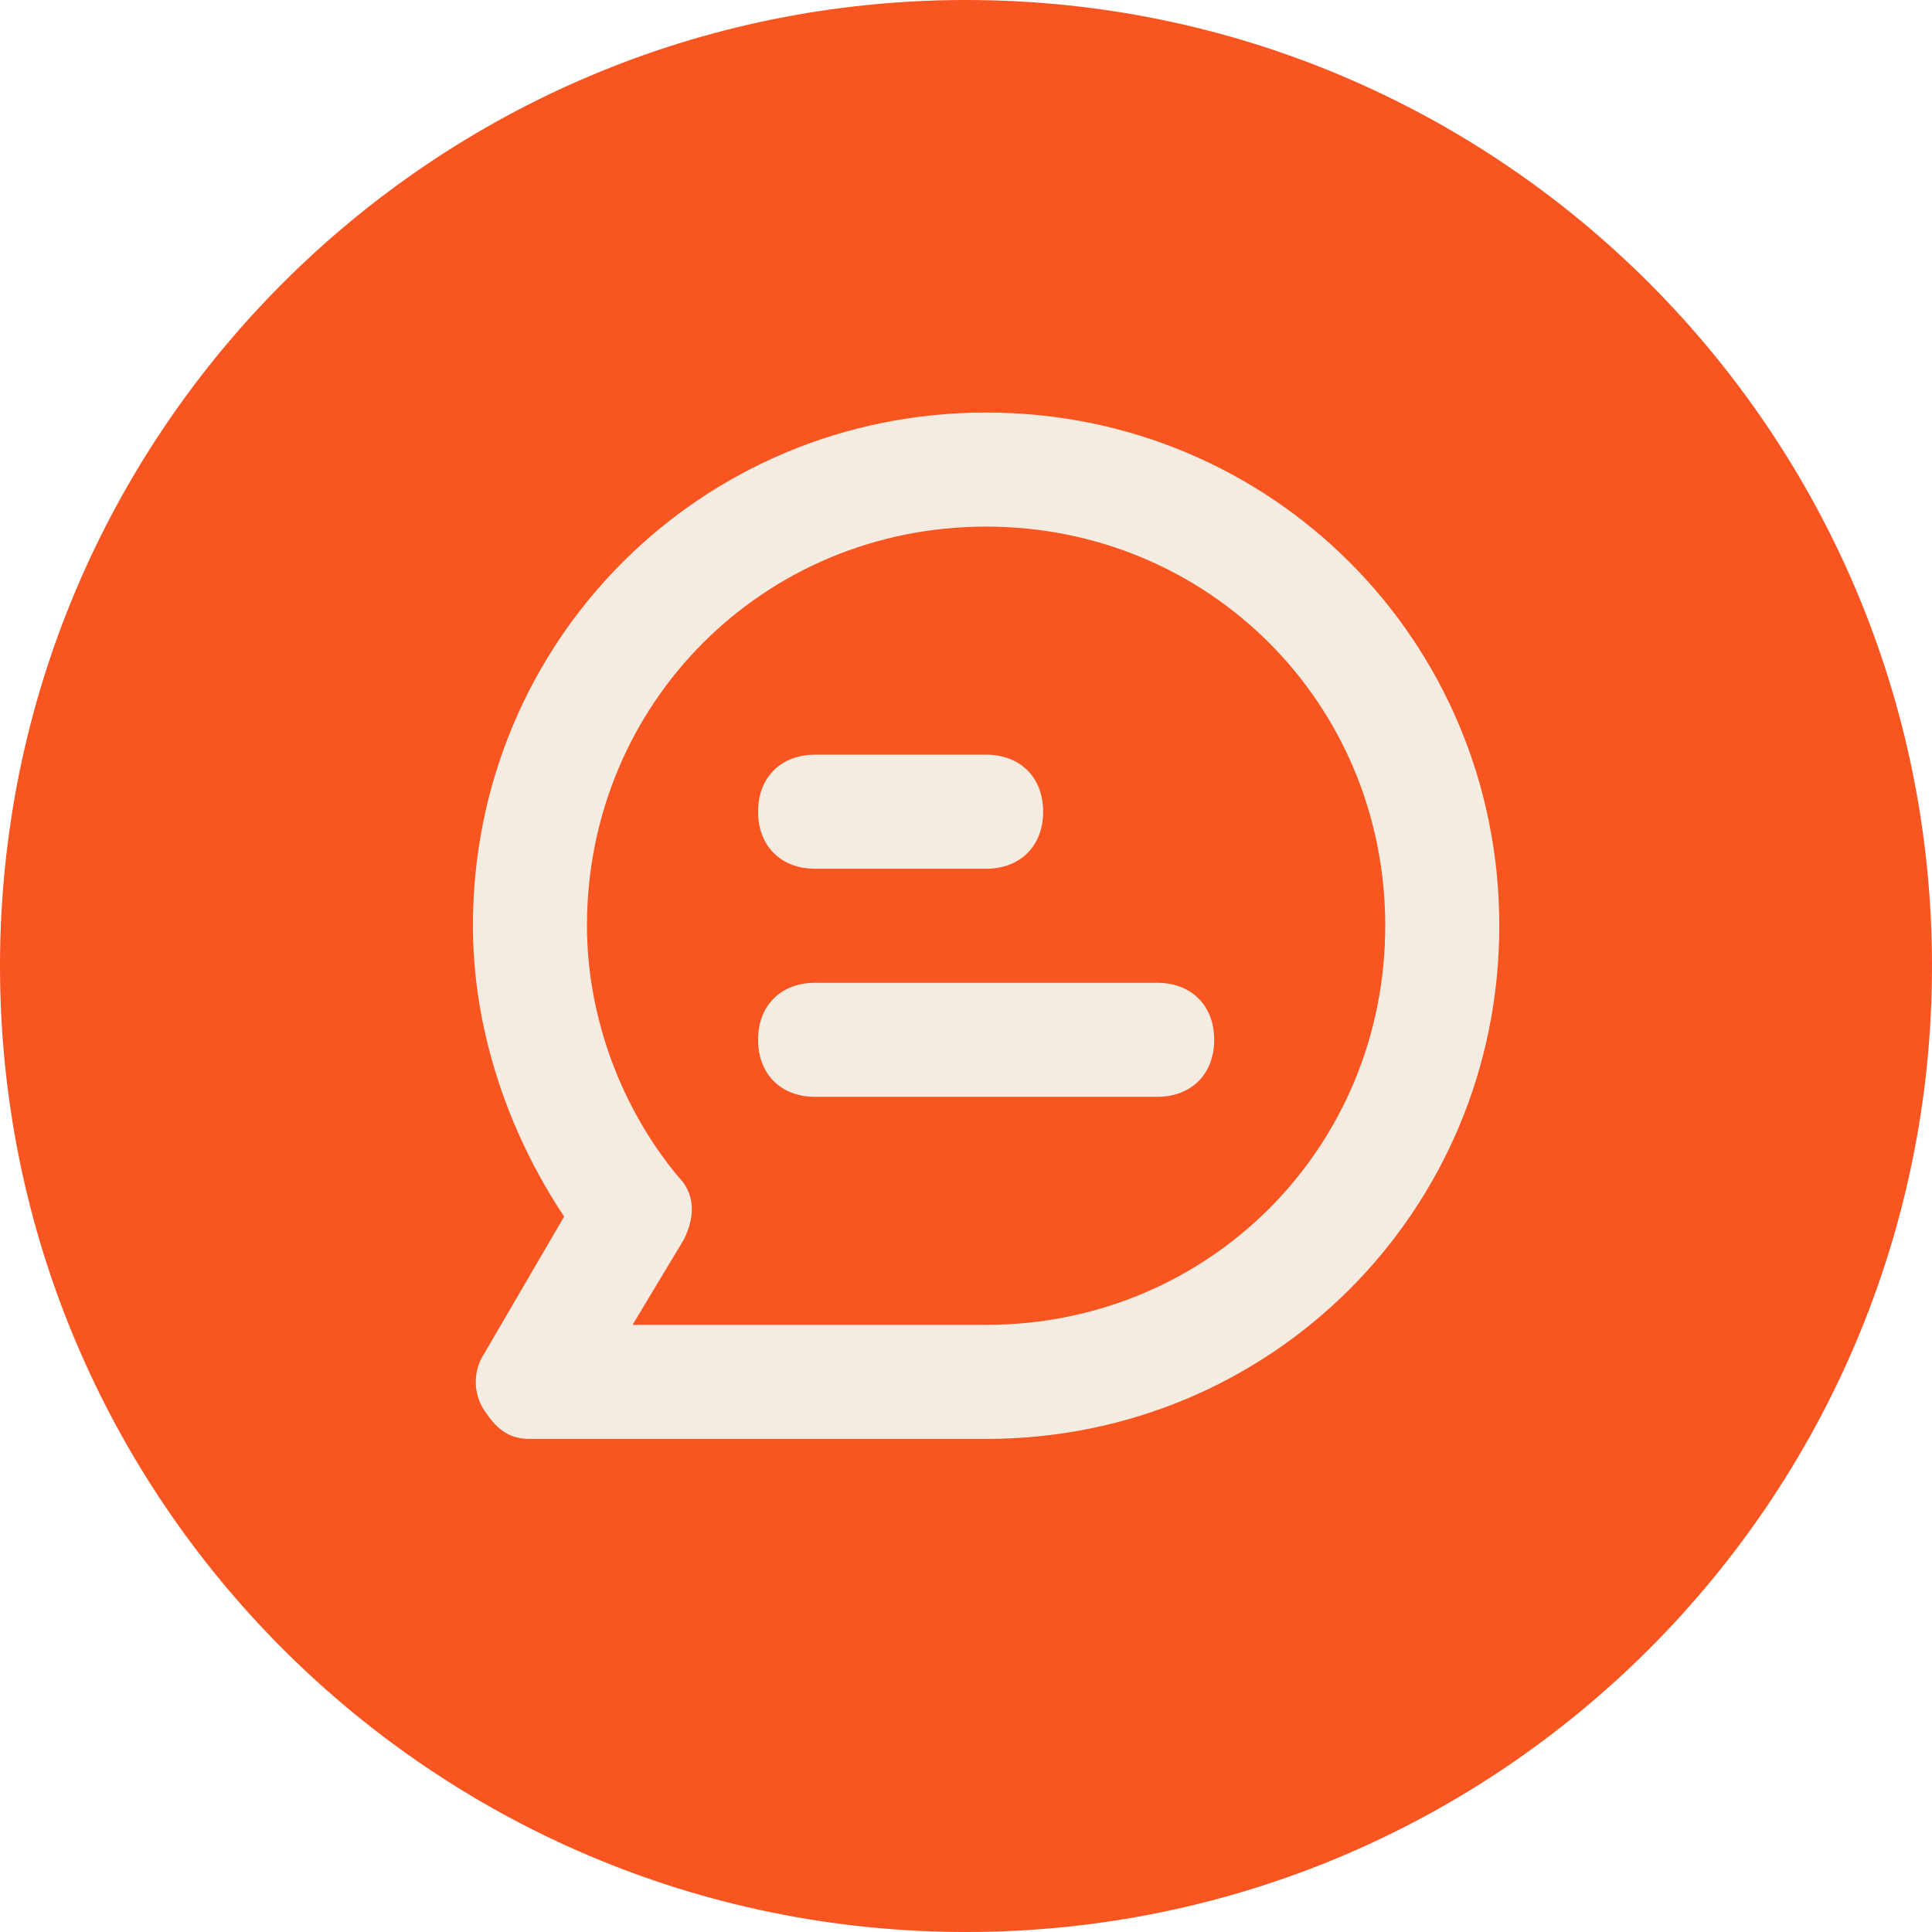
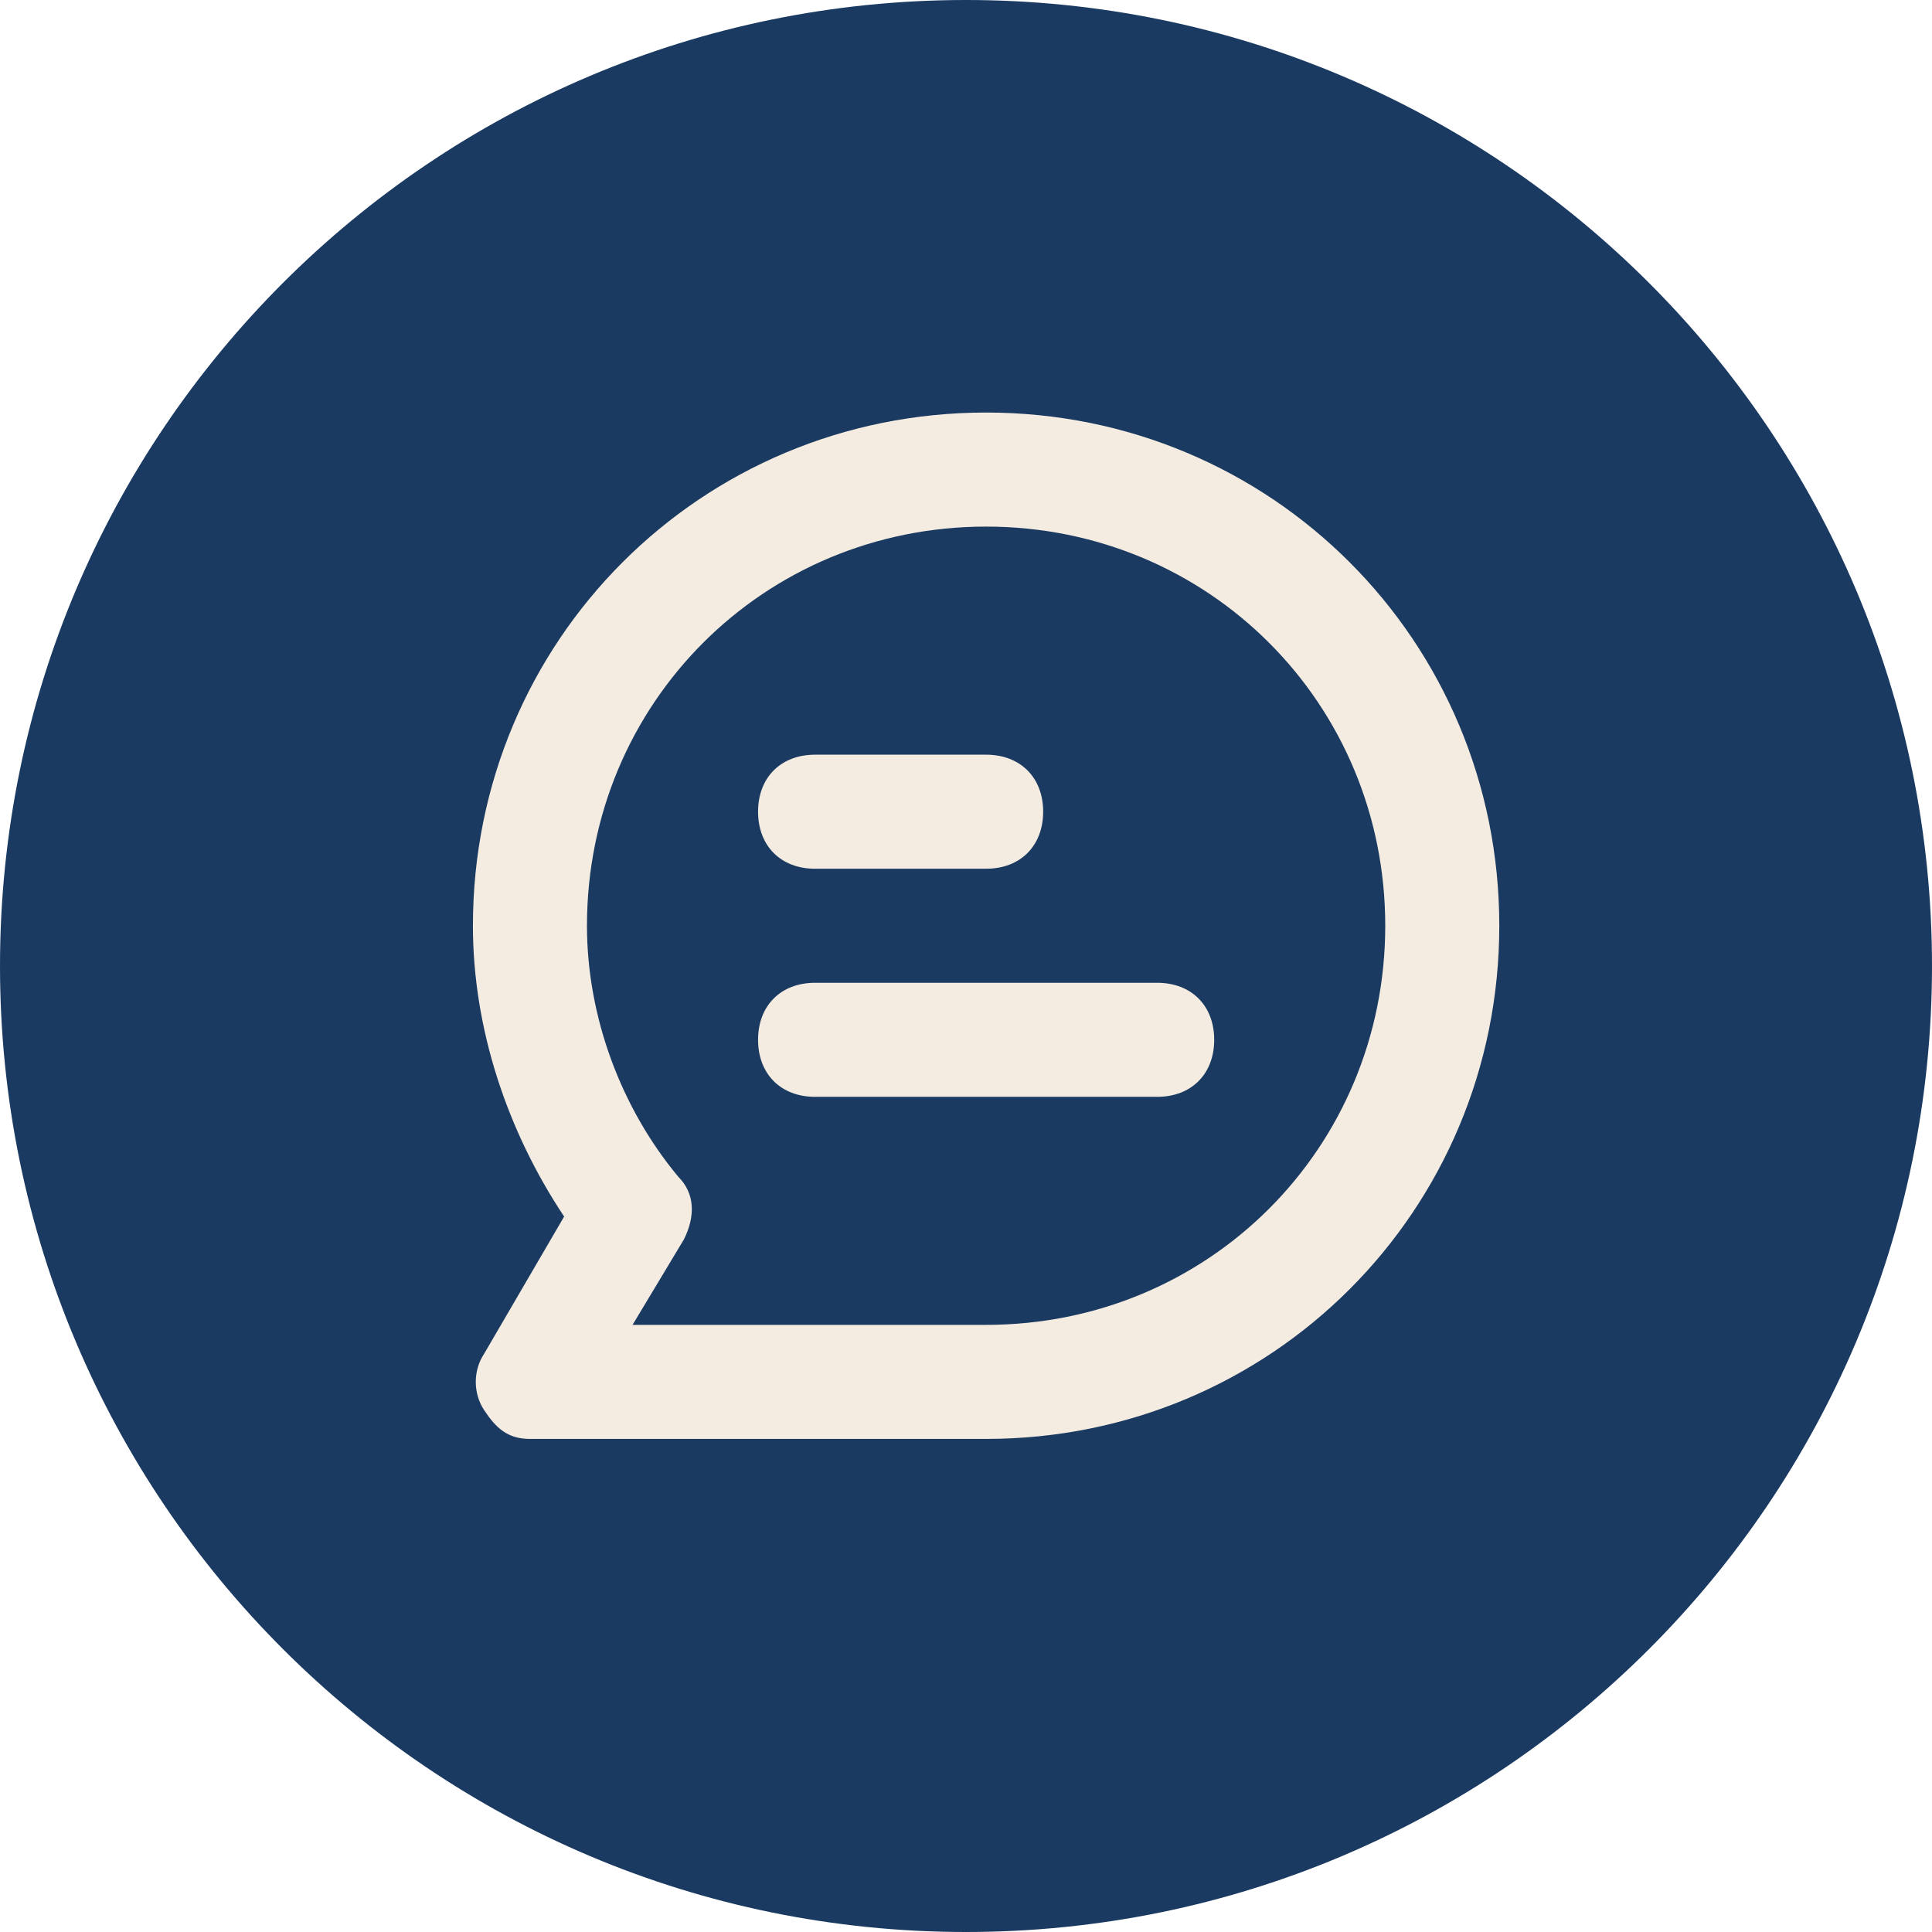
<svg xmlns="http://www.w3.org/2000/svg" width="32" height="32" viewBox="0 0 32 32" fill="none">
-   <circle cx="16" cy="16" r="16" fill="#F95520" />
+   <circle cx="16" cy="16" r="16" fill="#1b3a62" />
  <path d="M16.333 6.833C11.611 6.833 7.833 10.611 7.833 15.333C7.833 17.033 8.4 18.733 9.344 20.15L8.022 22.417C7.833 22.7 7.833 23.078 8.022 23.361C8.211 23.644 8.4 23.833 8.777 23.833H16.333C21.055 23.833 24.833 20.055 24.833 15.333C24.833 10.611 21.055 6.833 16.333 6.833ZM16.333 21.944H10.477L11.328 20.528C11.516 20.15 11.516 19.772 11.233 19.489C10.289 18.355 9.722 16.844 9.722 15.333C9.722 11.65 12.65 8.722 16.333 8.722C20.016 8.722 22.944 11.65 22.944 15.333C22.944 19.017 20.016 21.944 16.333 21.944Z" fill="#F4ECE0" />
  <path d="M13.5 14.389H16.333C16.9 14.389 17.278 14.011 17.278 13.444C17.278 12.878 16.9 12.5 16.333 12.5H13.5C12.933 12.5 12.556 12.878 12.556 13.444C12.556 14.011 12.933 14.389 13.5 14.389ZM19.167 16.278H13.5C12.933 16.278 12.556 16.656 12.556 17.222C12.556 17.789 12.933 18.167 13.5 18.167H19.167C19.733 18.167 20.111 17.789 20.111 17.222C20.111 16.656 19.733 16.278 19.167 16.278Z" fill="#F4ECE0" />
</svg>
